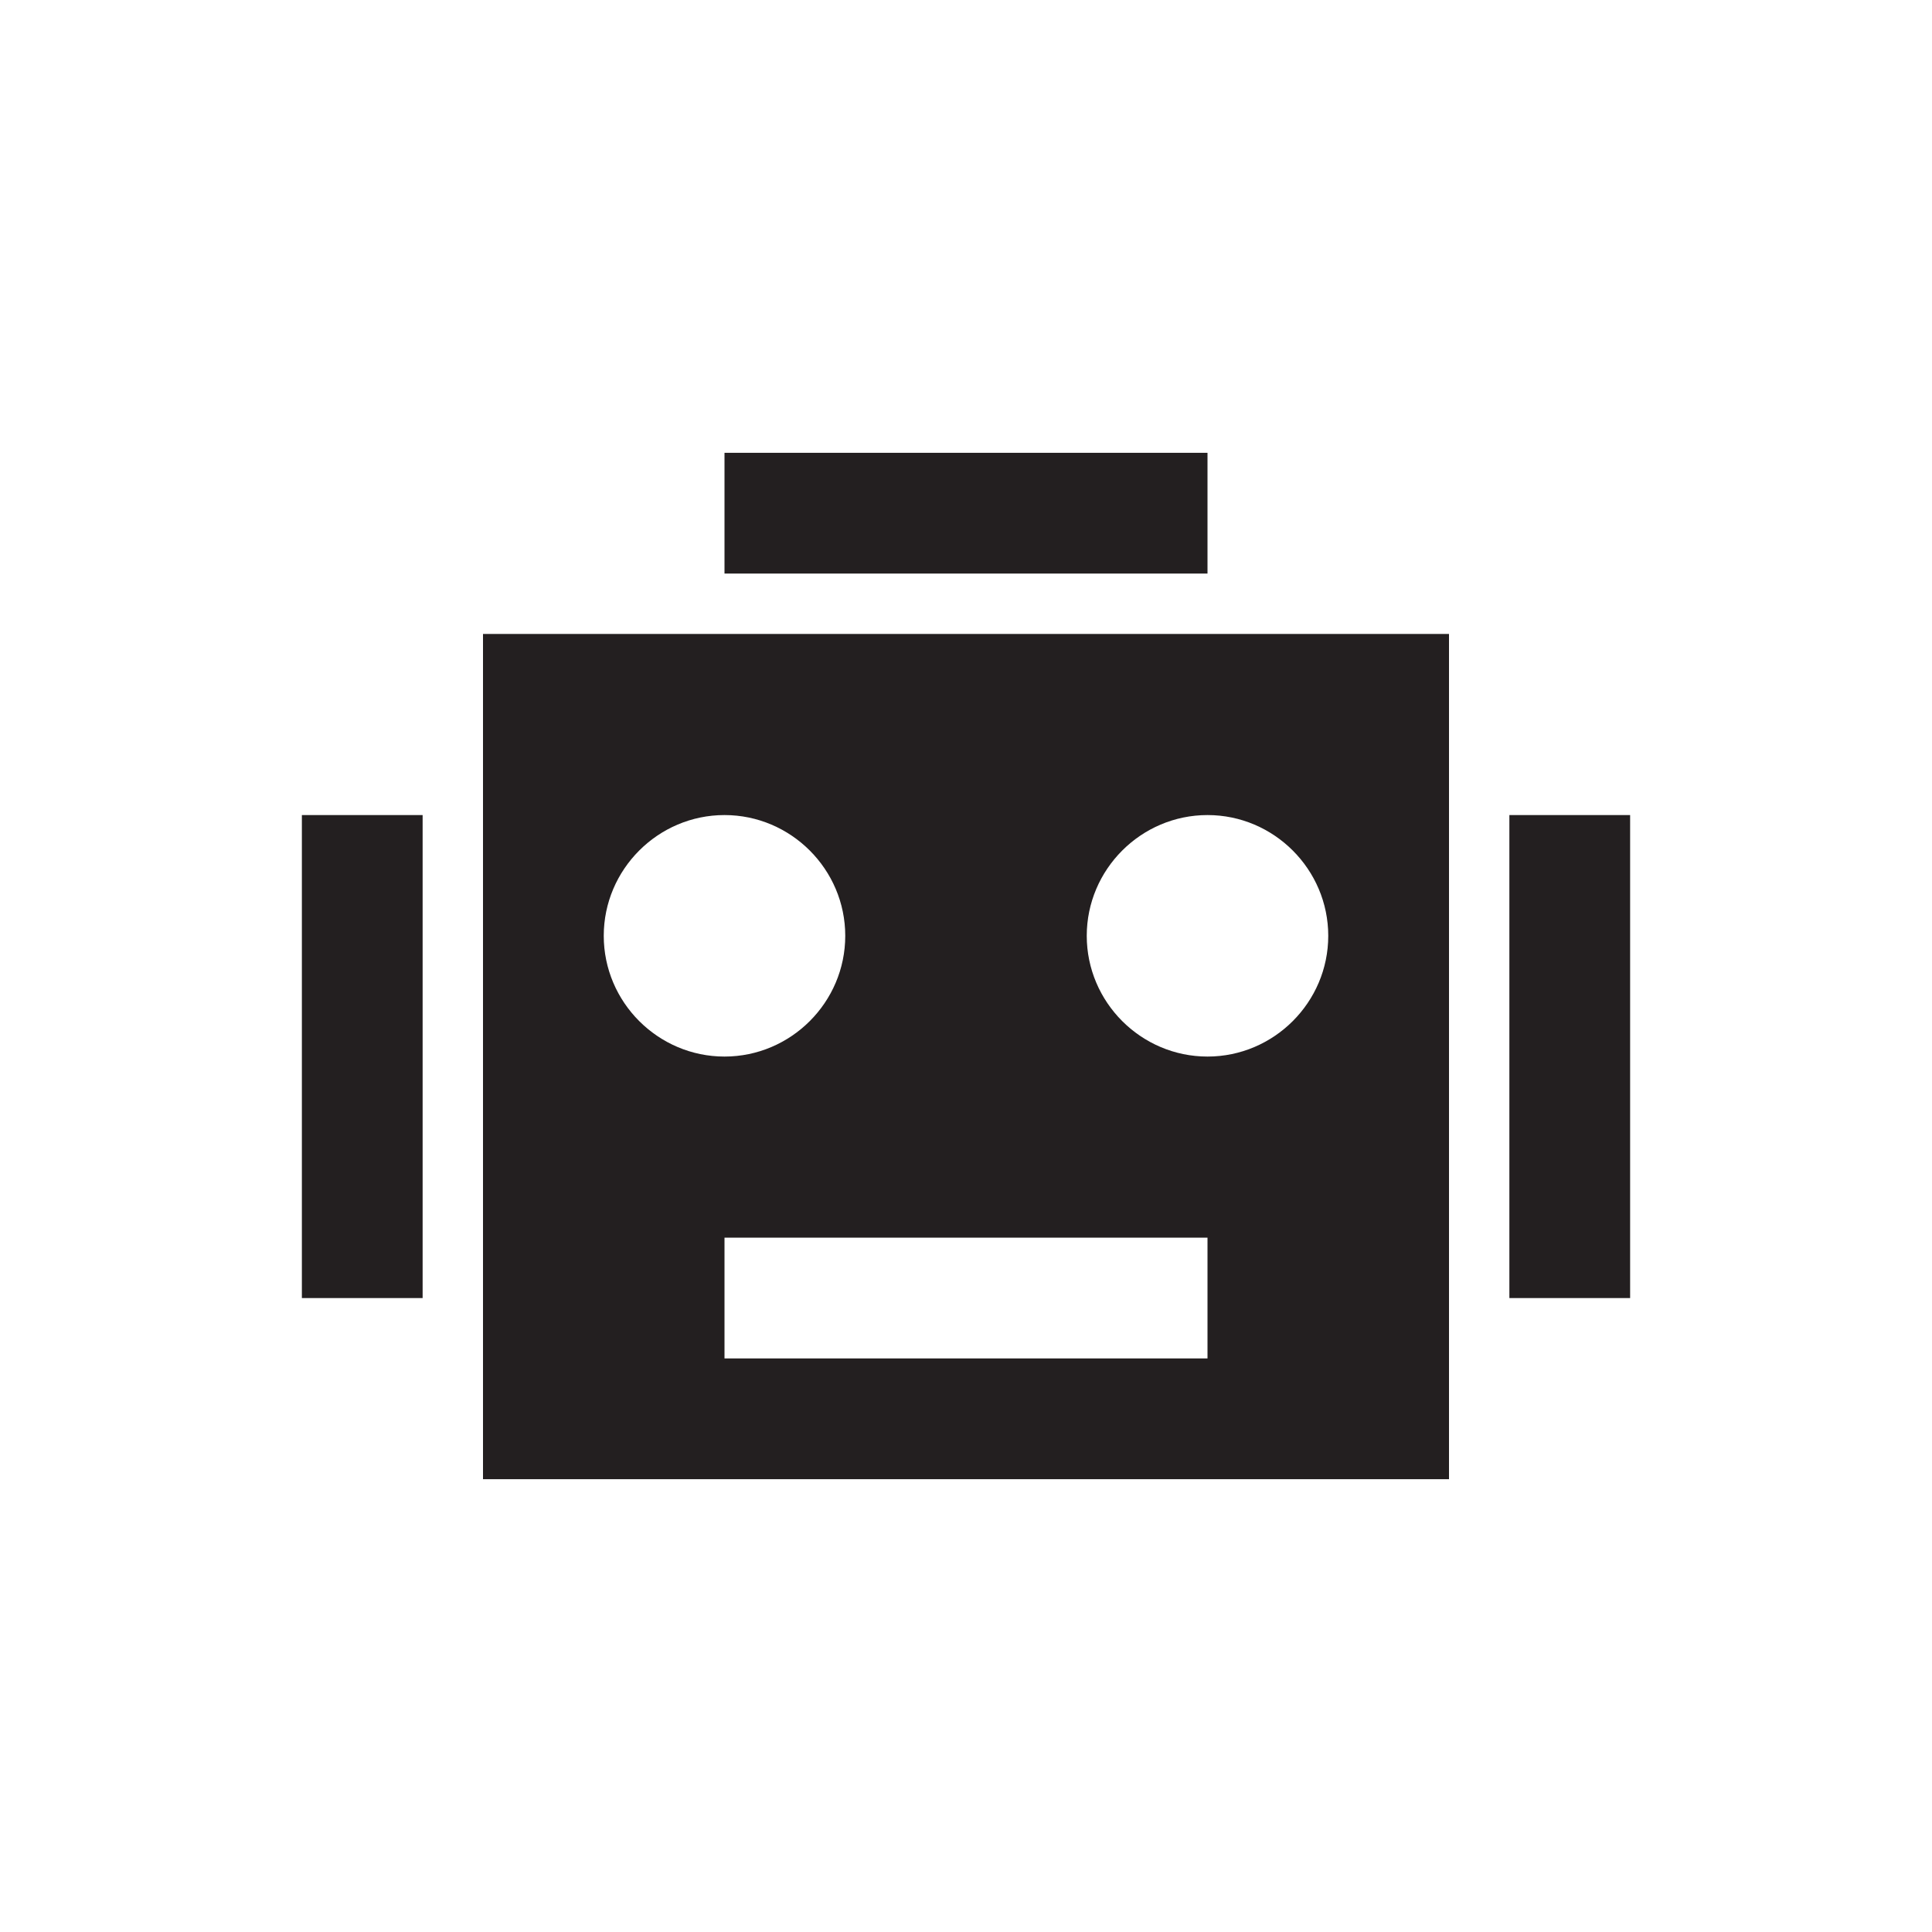
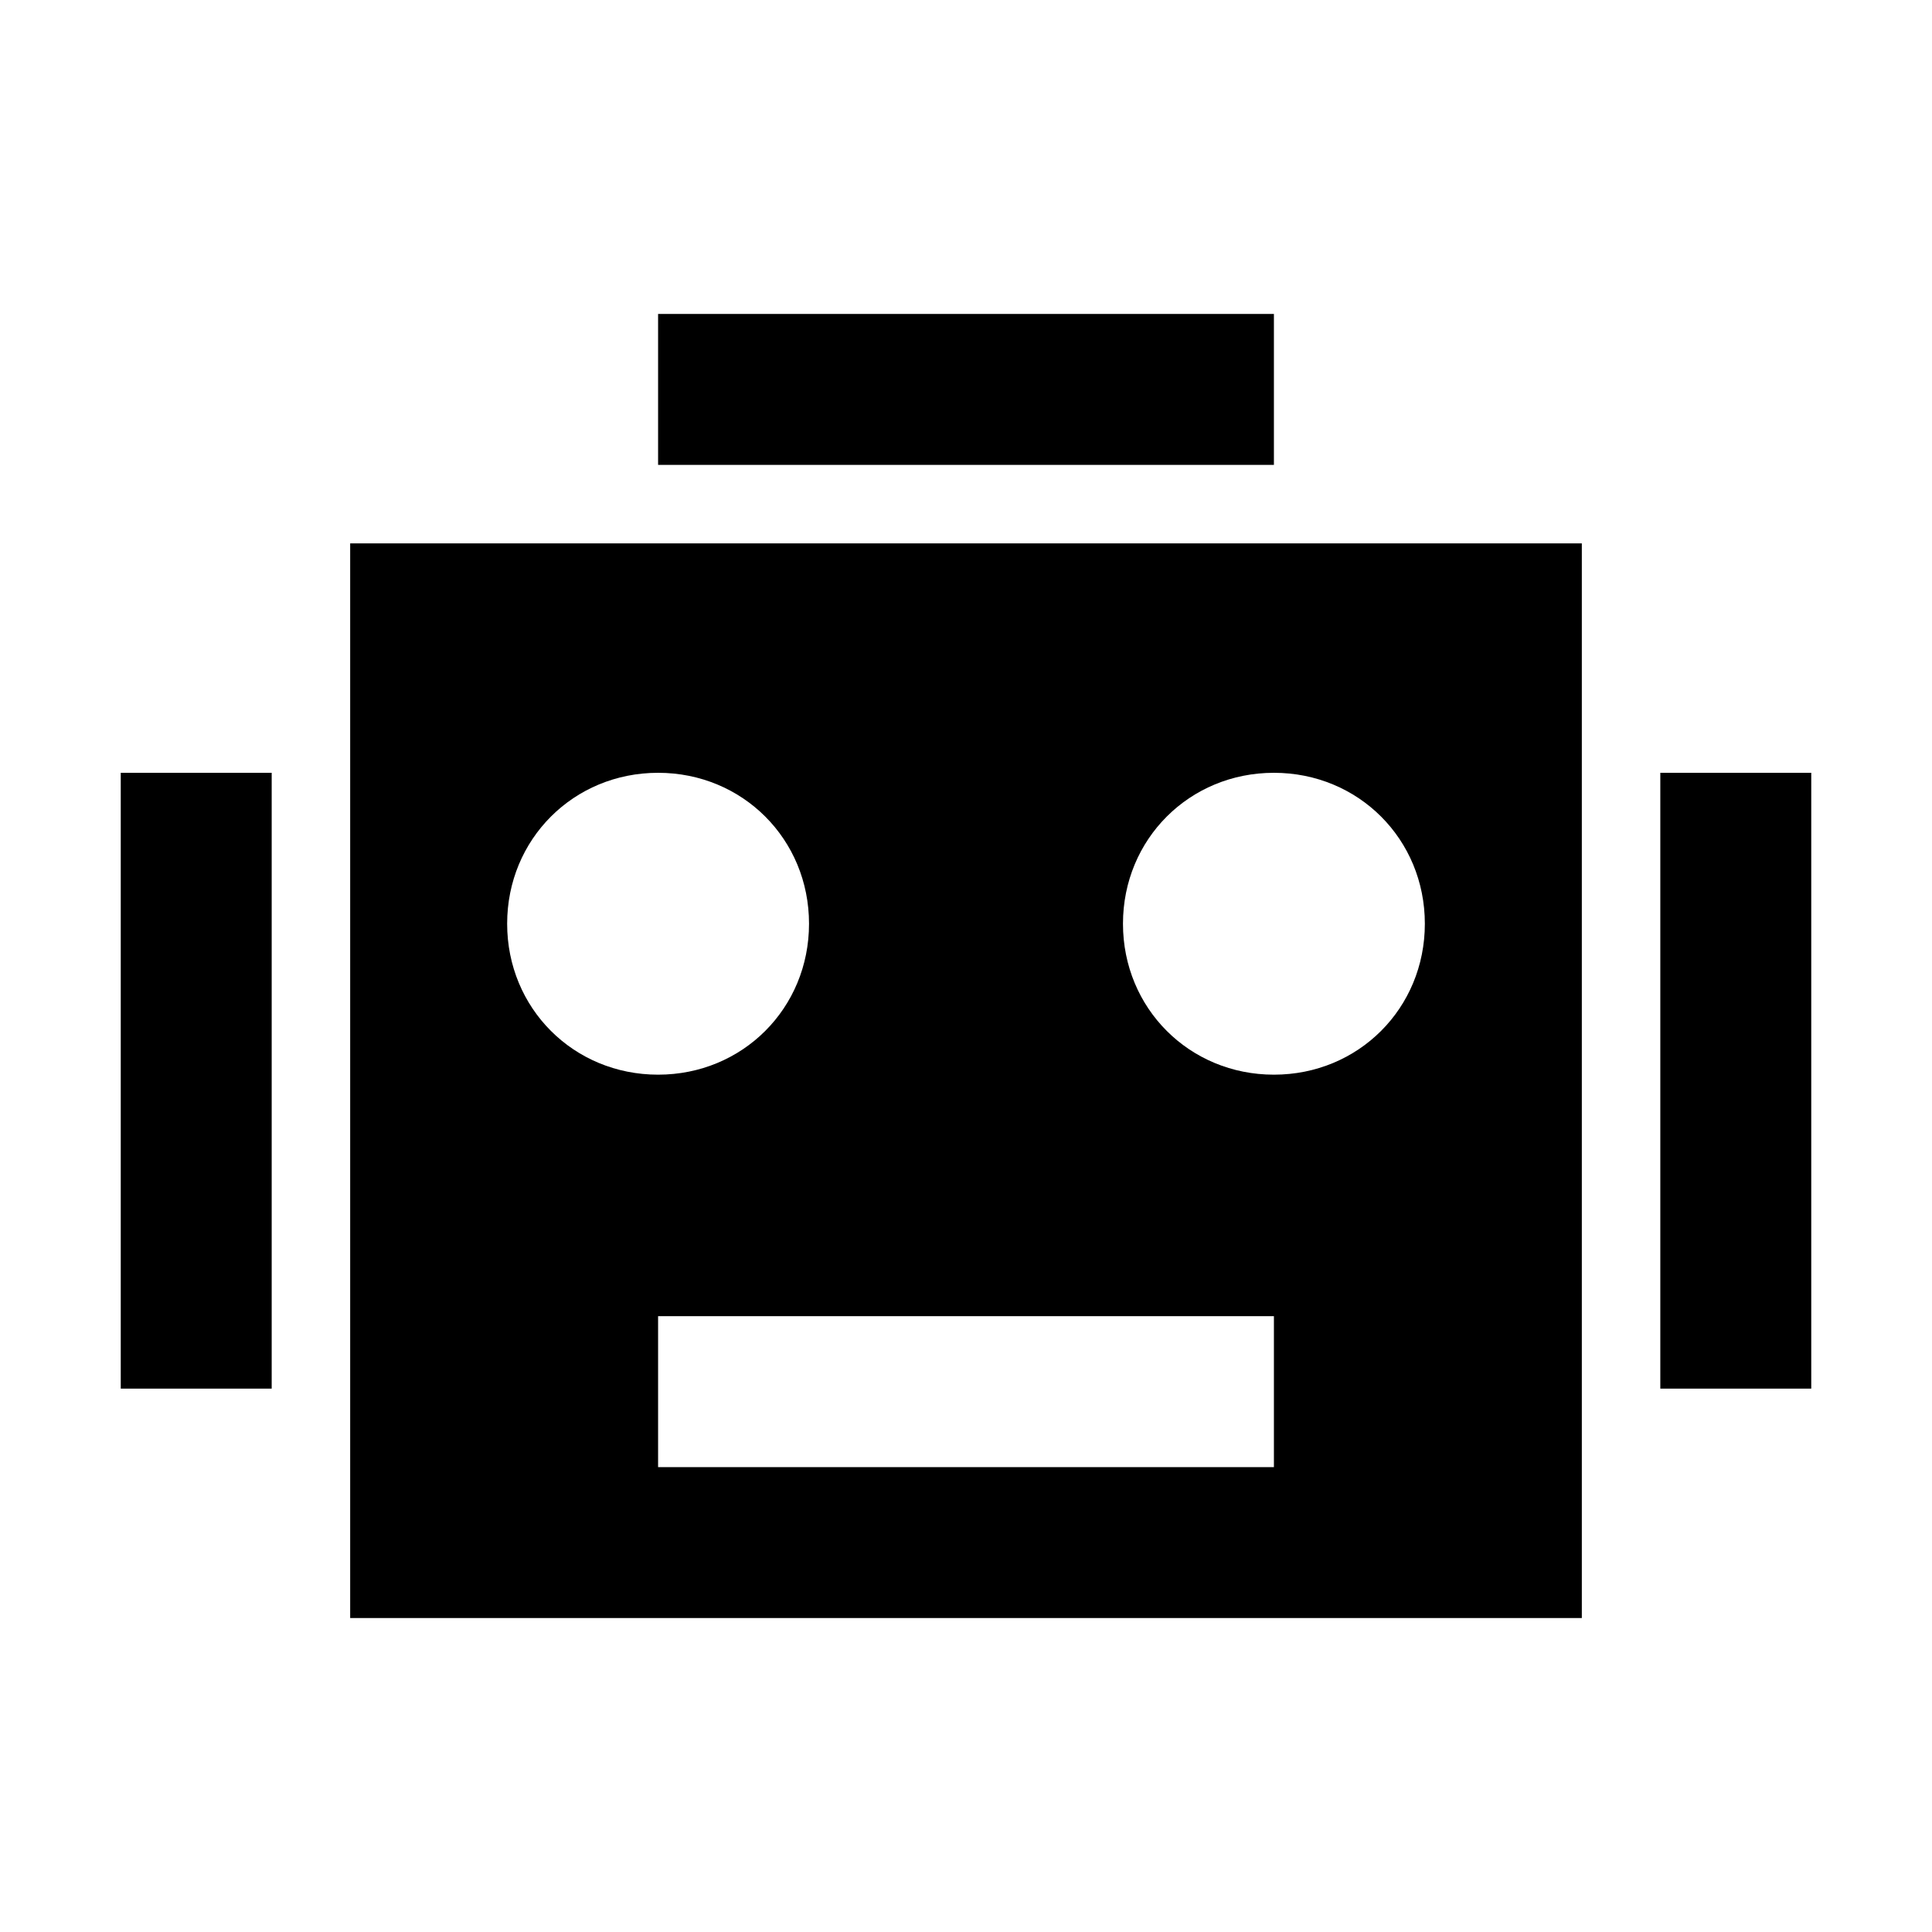
<svg xmlns="http://www.w3.org/2000/svg" version="1.1" id="Calque_1" x="0px" y="0px" viewBox="0 0 32 32" enable-background="new 0 0 32 32" xml:space="preserve">
  <g>
-     <rect x="12" y="7.5" fill="#231F20" width="8" height="2" />
-     <rect x="25" y="13.5" fill="#231F20" width="2" height="8" />
-     <rect x="5" y="13.5" fill="#231F20" width="2" height="8" />
-     <path fill="#231F20" d="M8,24.5h16v-14H8V24.5z M20,22.5h-8v-2h8V22.5z M20,13.5c1.1,0,2,0.9,2,2s-0.9,2-2,2s-2-0.9-2-2   S18.9,13.5,20,13.5z M12,13.5c1.1,0,2,0.9,2,2s-0.9,2-2,2s-2-0.9-2-2S10.9,13.5,12,13.5z" />
+     <rect x="10.9" y="5.2" width="10.2" height="2.5" />
+     <rect x="27.5" y="12.8" width="2.5" height="10.2" />
+     <rect x="2" y="12.8" width="2.5" height="10.2" />
+     <path d="M5.8,26.8h20.4V9H5.8V26.8z M21.1,24.3H10.9v-2.5h10.2V24.3z M21.1,12.8c1.4,0,2.5,1.1,2.5,2.5s-1.1,2.5-2.5,2.5   c-1.4,0-2.5-1.1-2.5-2.5S19.7,12.8,21.1,12.8z M10.9,12.8c1.4,0,2.5,1.1,2.5,2.5s-1.1,2.5-2.5,2.5s-2.5-1.1-2.5-2.5   S9.5,12.8,10.9,12.8z" />
  </g>
</svg>
